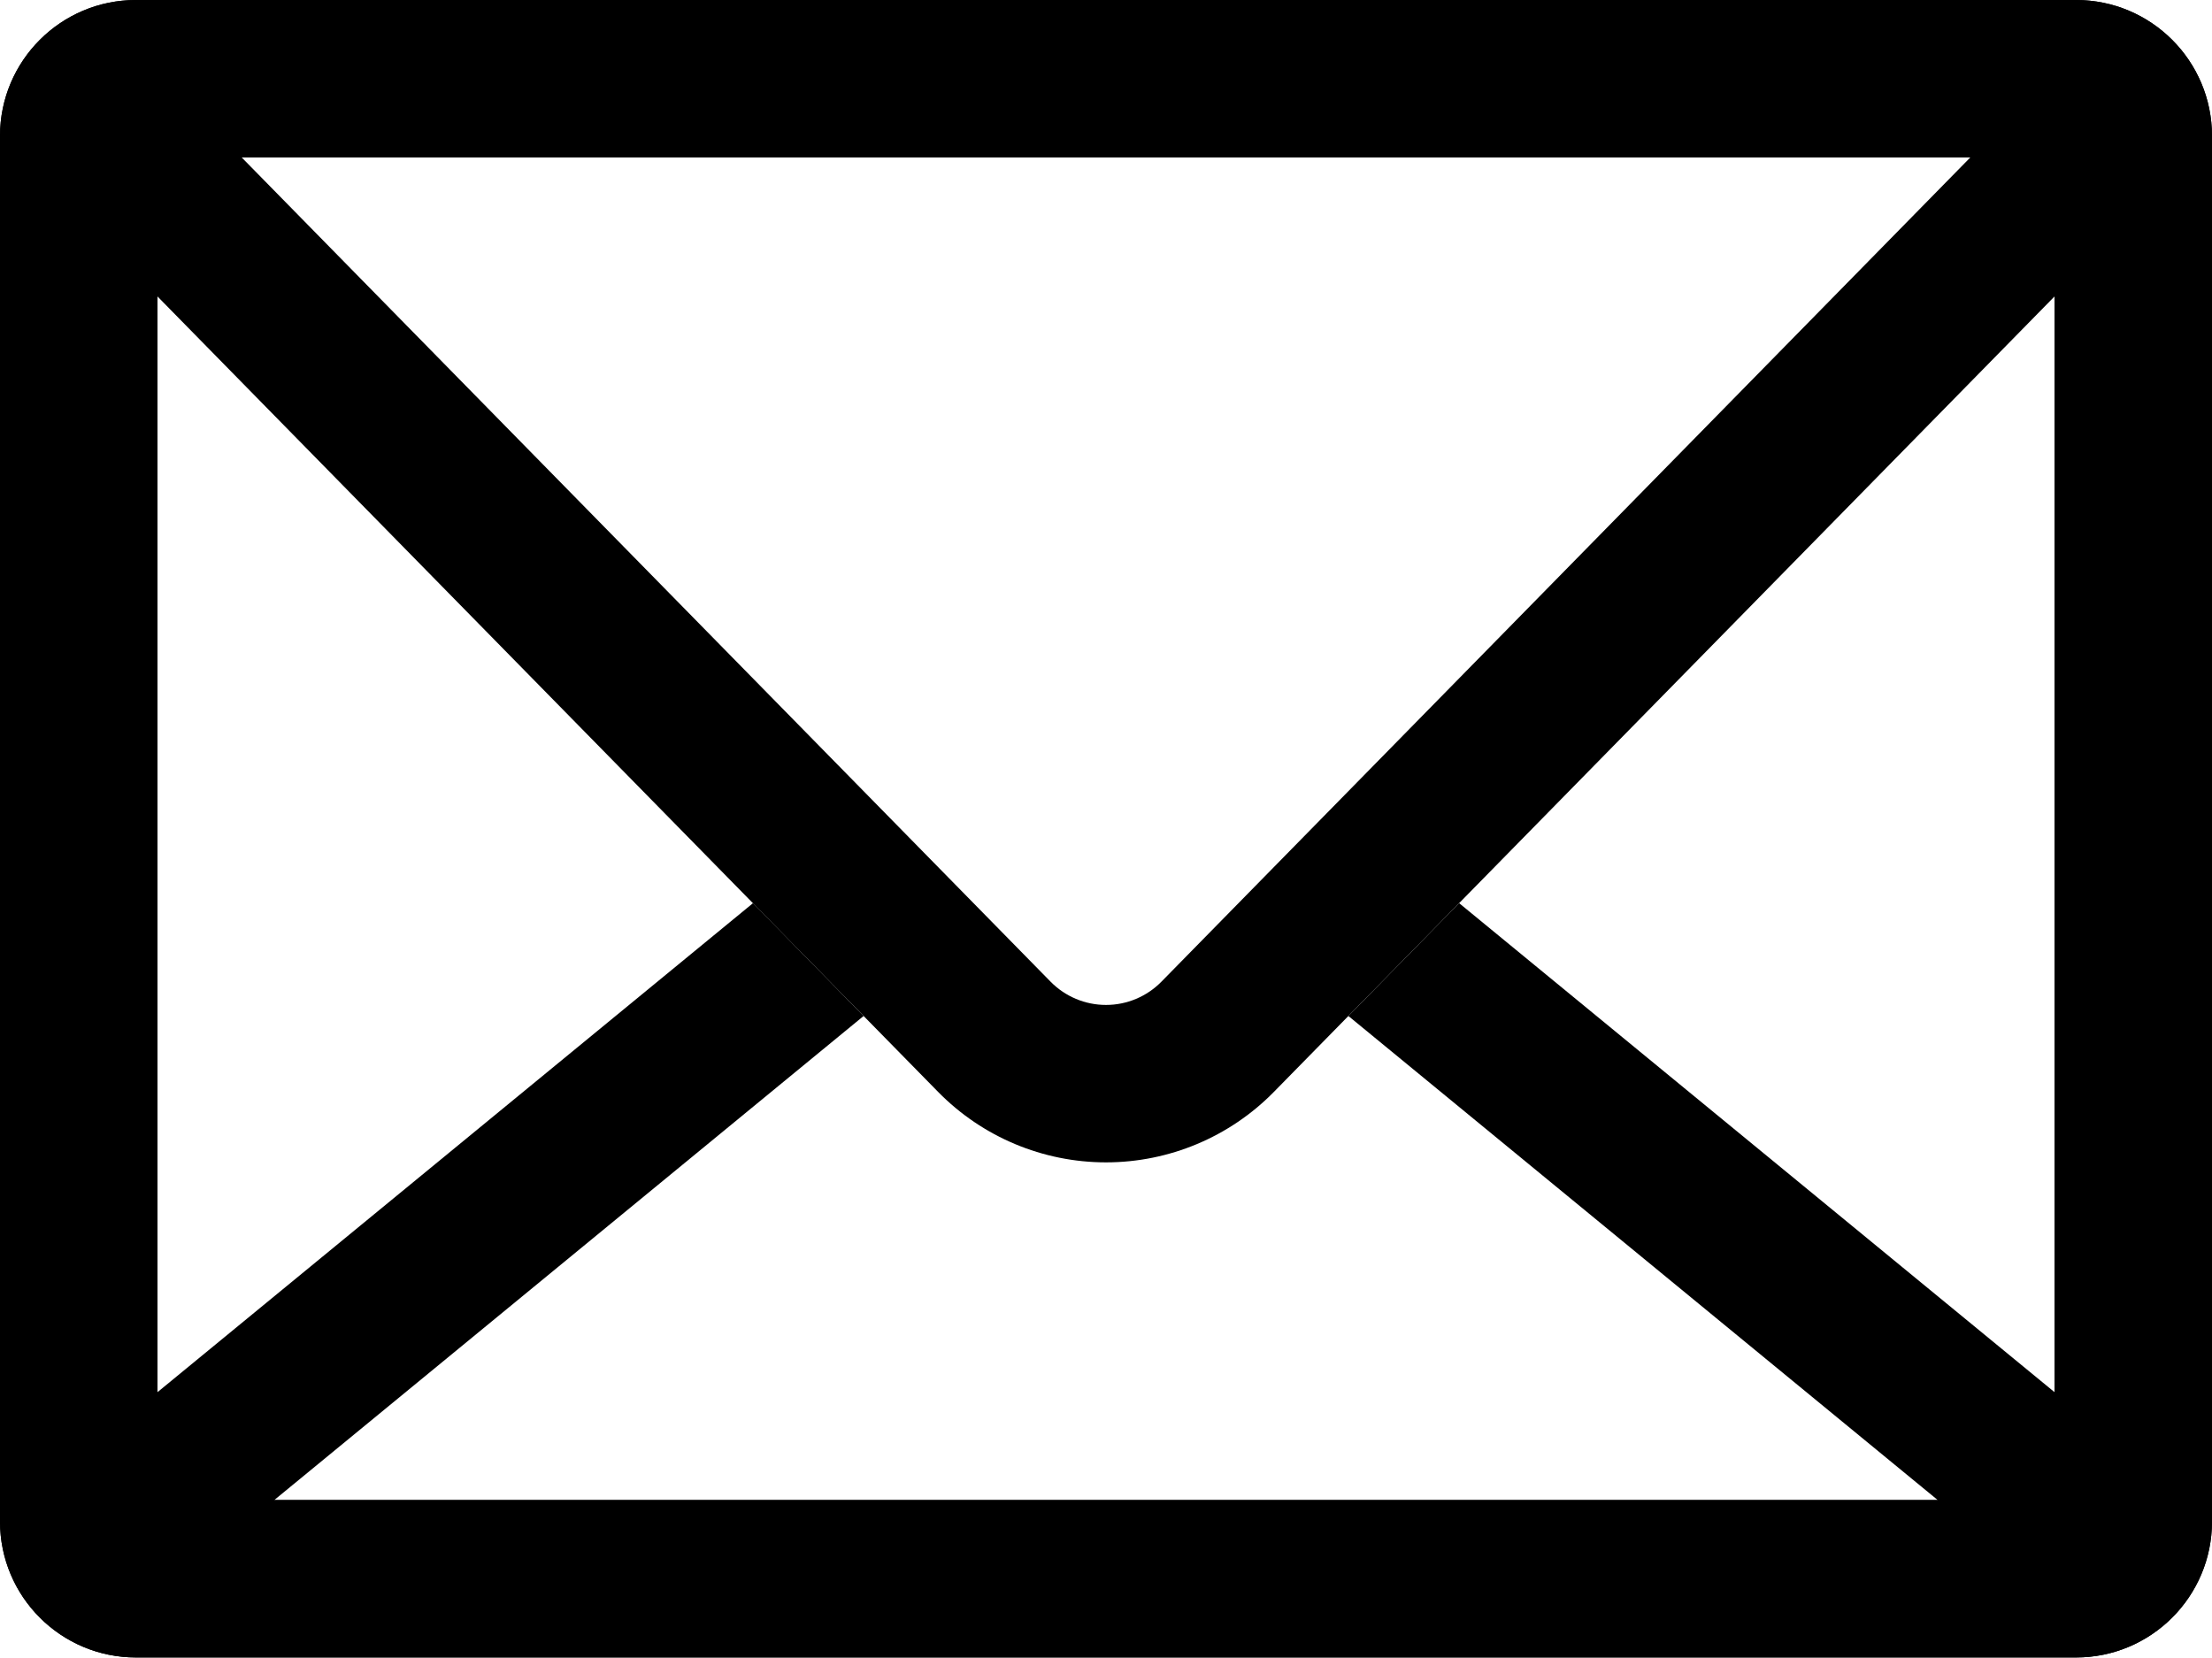
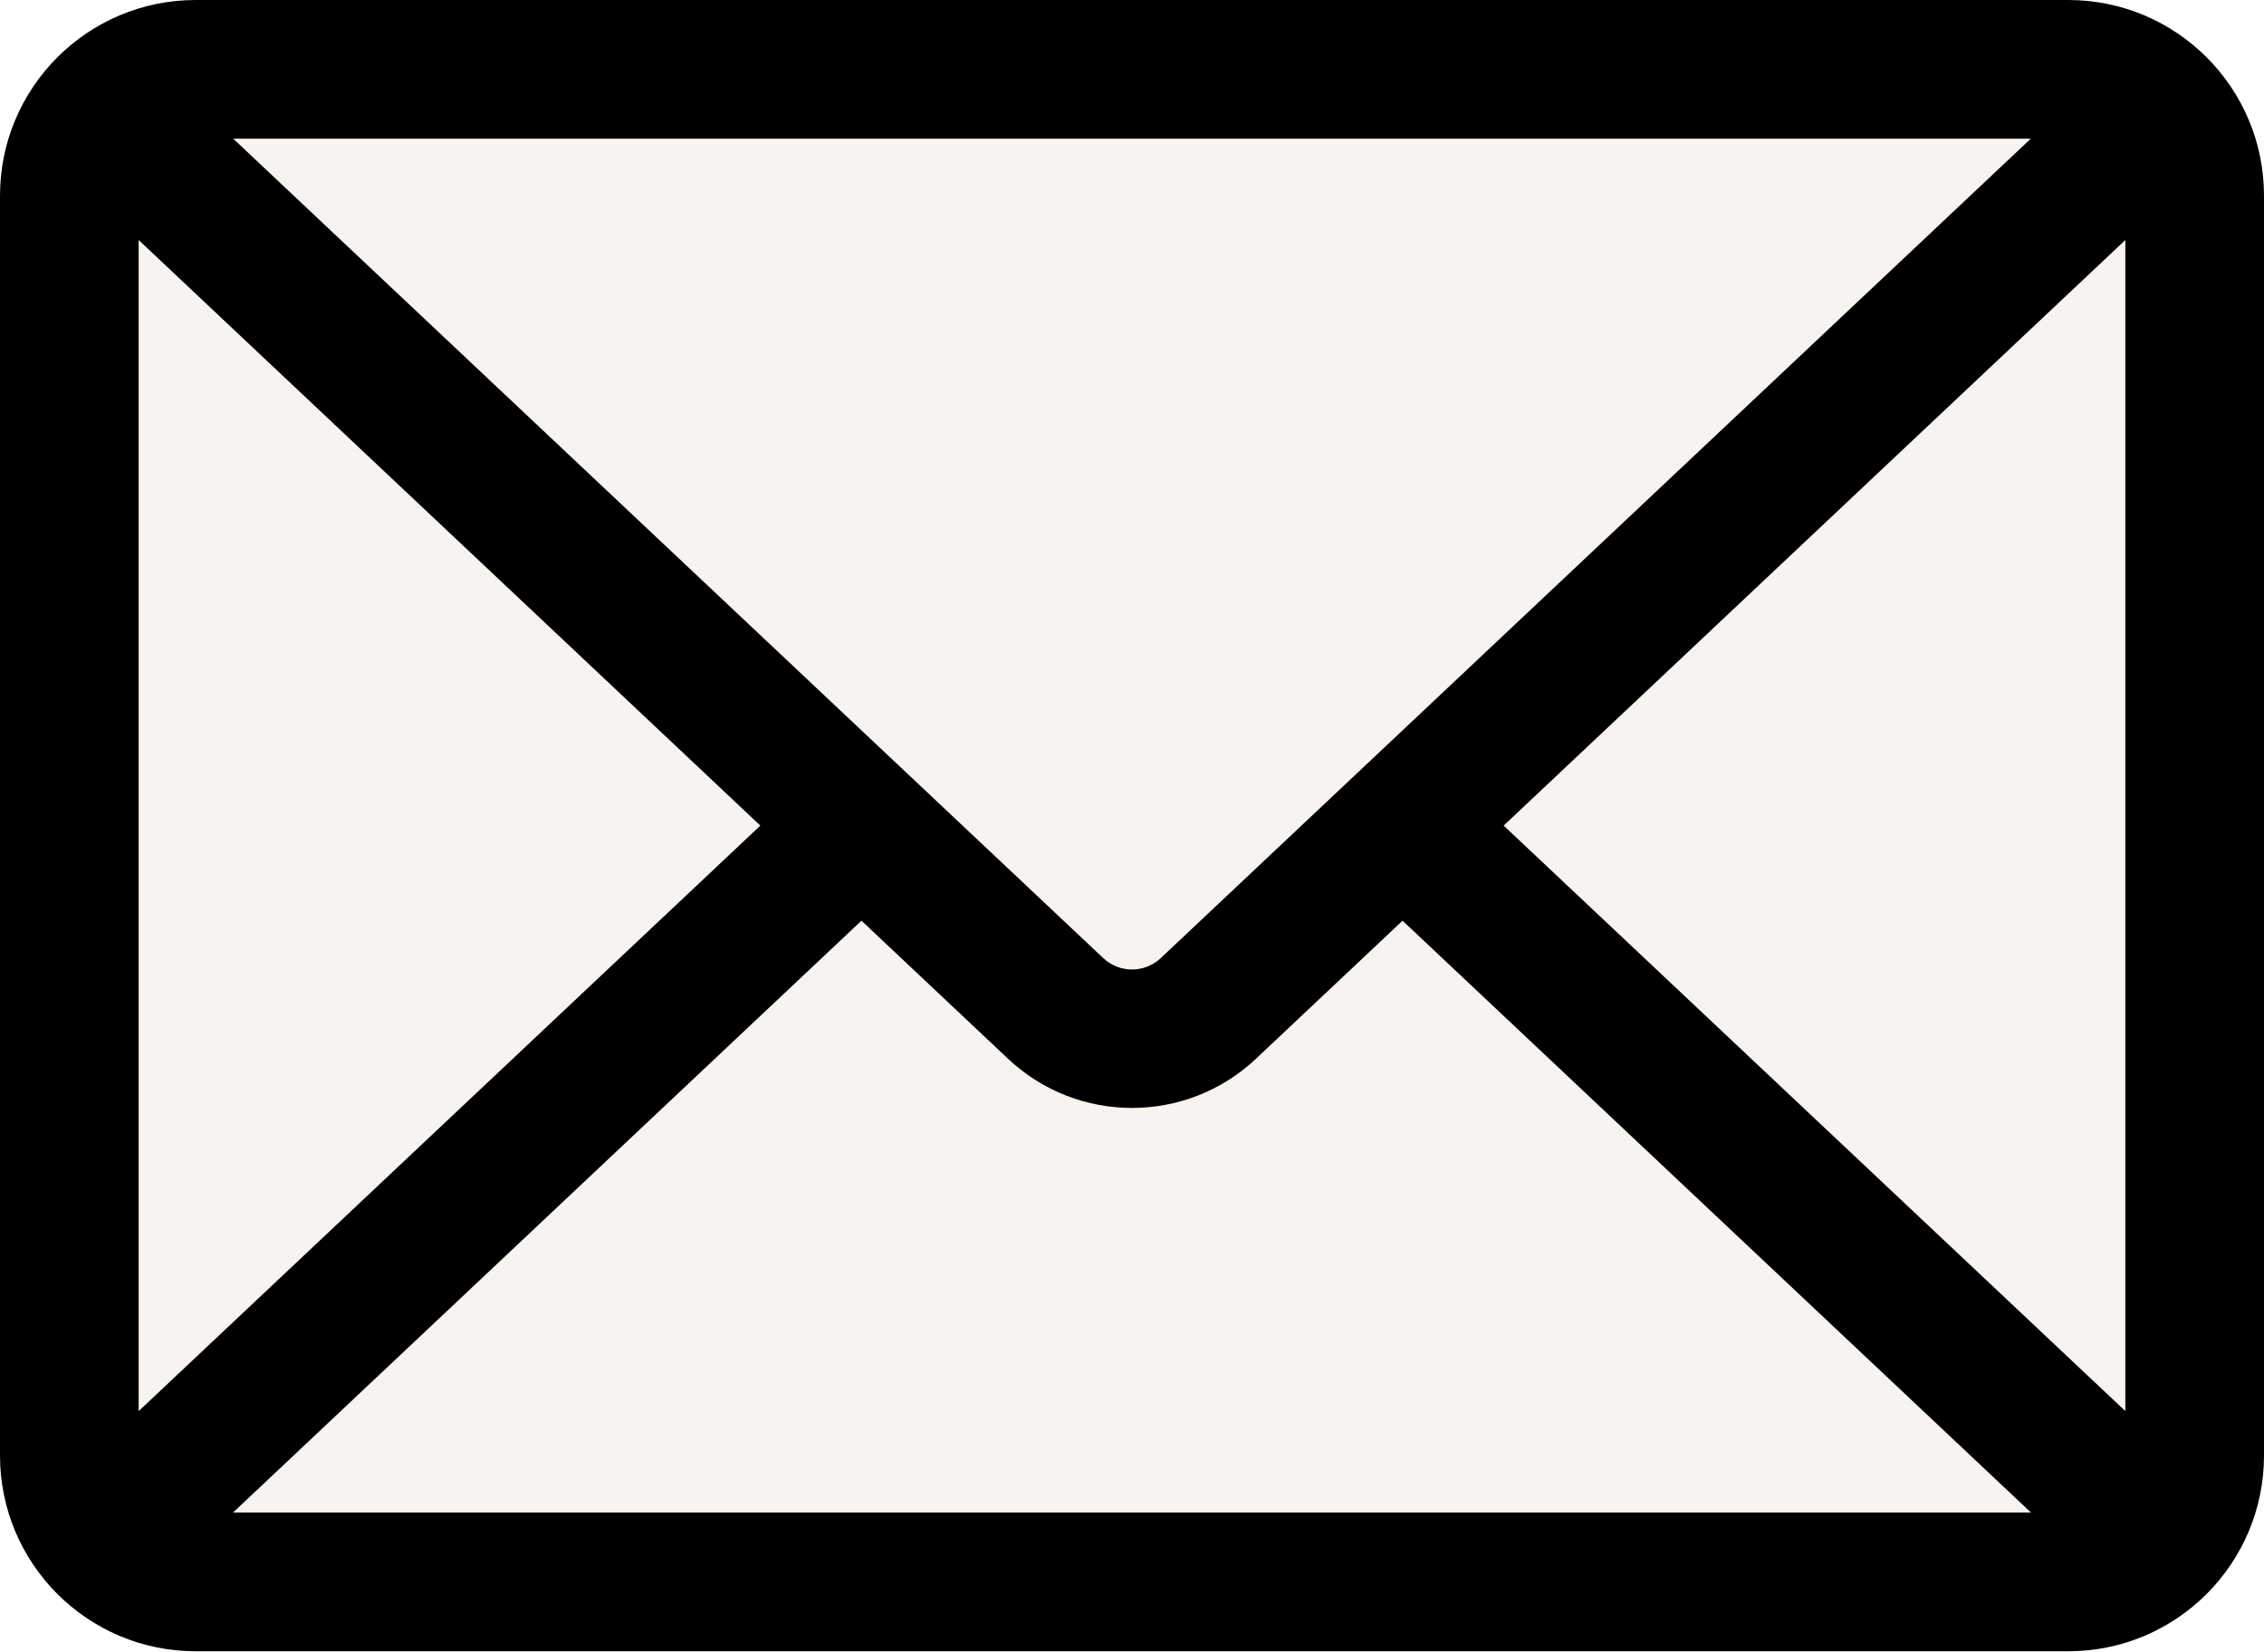
- <svg xmlns="http://www.w3.org/2000/svg" viewBox="0 0 500 374.68">
-   <path d="M464.4 35.6v303.49H35.6V35.6h428.8M469.26 0H30.74A30.74 30.74 0 0 0 0 30.74v313.2a30.74 30.74 0 0 0 30.74 30.74h438.52A30.74 30.74 0 0 0 500 343.94V30.74A30.74 30.74 0 0 0 469.26 0z" />
-   <path d="M304.79 229.67L438 339.09H62l133.21-109.42-25-25.51L0 343.94a30.74 30.74 0 0 0 30.74 30.74h438.52A30.74 30.74 0 0 0 500 343.94L329.82 204.16z" />
-   <path d="M445.36 35.6L262.53 221.91a17.55 17.55 0 0 1-25.06 0L54.64 35.6h390.72M469.26 0H30.74A30.74 30.74 0 0 0 0 30.74l212.06 216.1a53.17 53.17 0 0 0 75.88 0L500 30.74A30.74 30.74 0 0 0 469.26 0z" />
+ <svg xmlns="http://www.w3.org/2000/svg" viewBox="0 0 500 364.64">
+   <path d="M456.81 349.34H43.19a27.88 27.88 0 0 1-27.88-27.88V43.19a27.88 27.88 0 0 1 27.88-27.88h413.62a27.88 27.88 0 0 1 27.88 27.88v278.27a27.88 27.88 0 0 1-27.88 27.88z" fill="#f7f4ef" />
+   <path d="M456.81 0H43.19A43.23 43.23 0 0 0 0 43.19v278.27a43.23 43.23 0 0 0 43.19 43.18h413.62A43.23 43.23 0 0 0 500 321.46V43.19A43.23 43.23 0 0 0 456.81 0zM256.34 211.58a9.27 9.27 0 0 1-12.68 0L51.5 30.62h397zm-88.42-29.27l-137.3 129.3V53zm22.33 21l32.42 30.53a39.93 39.93 0 0 0 54.66 0l32.42-30.53L448.53 334H51.47zm141.83-21L469.38 53v258.6z" />
</svg>
